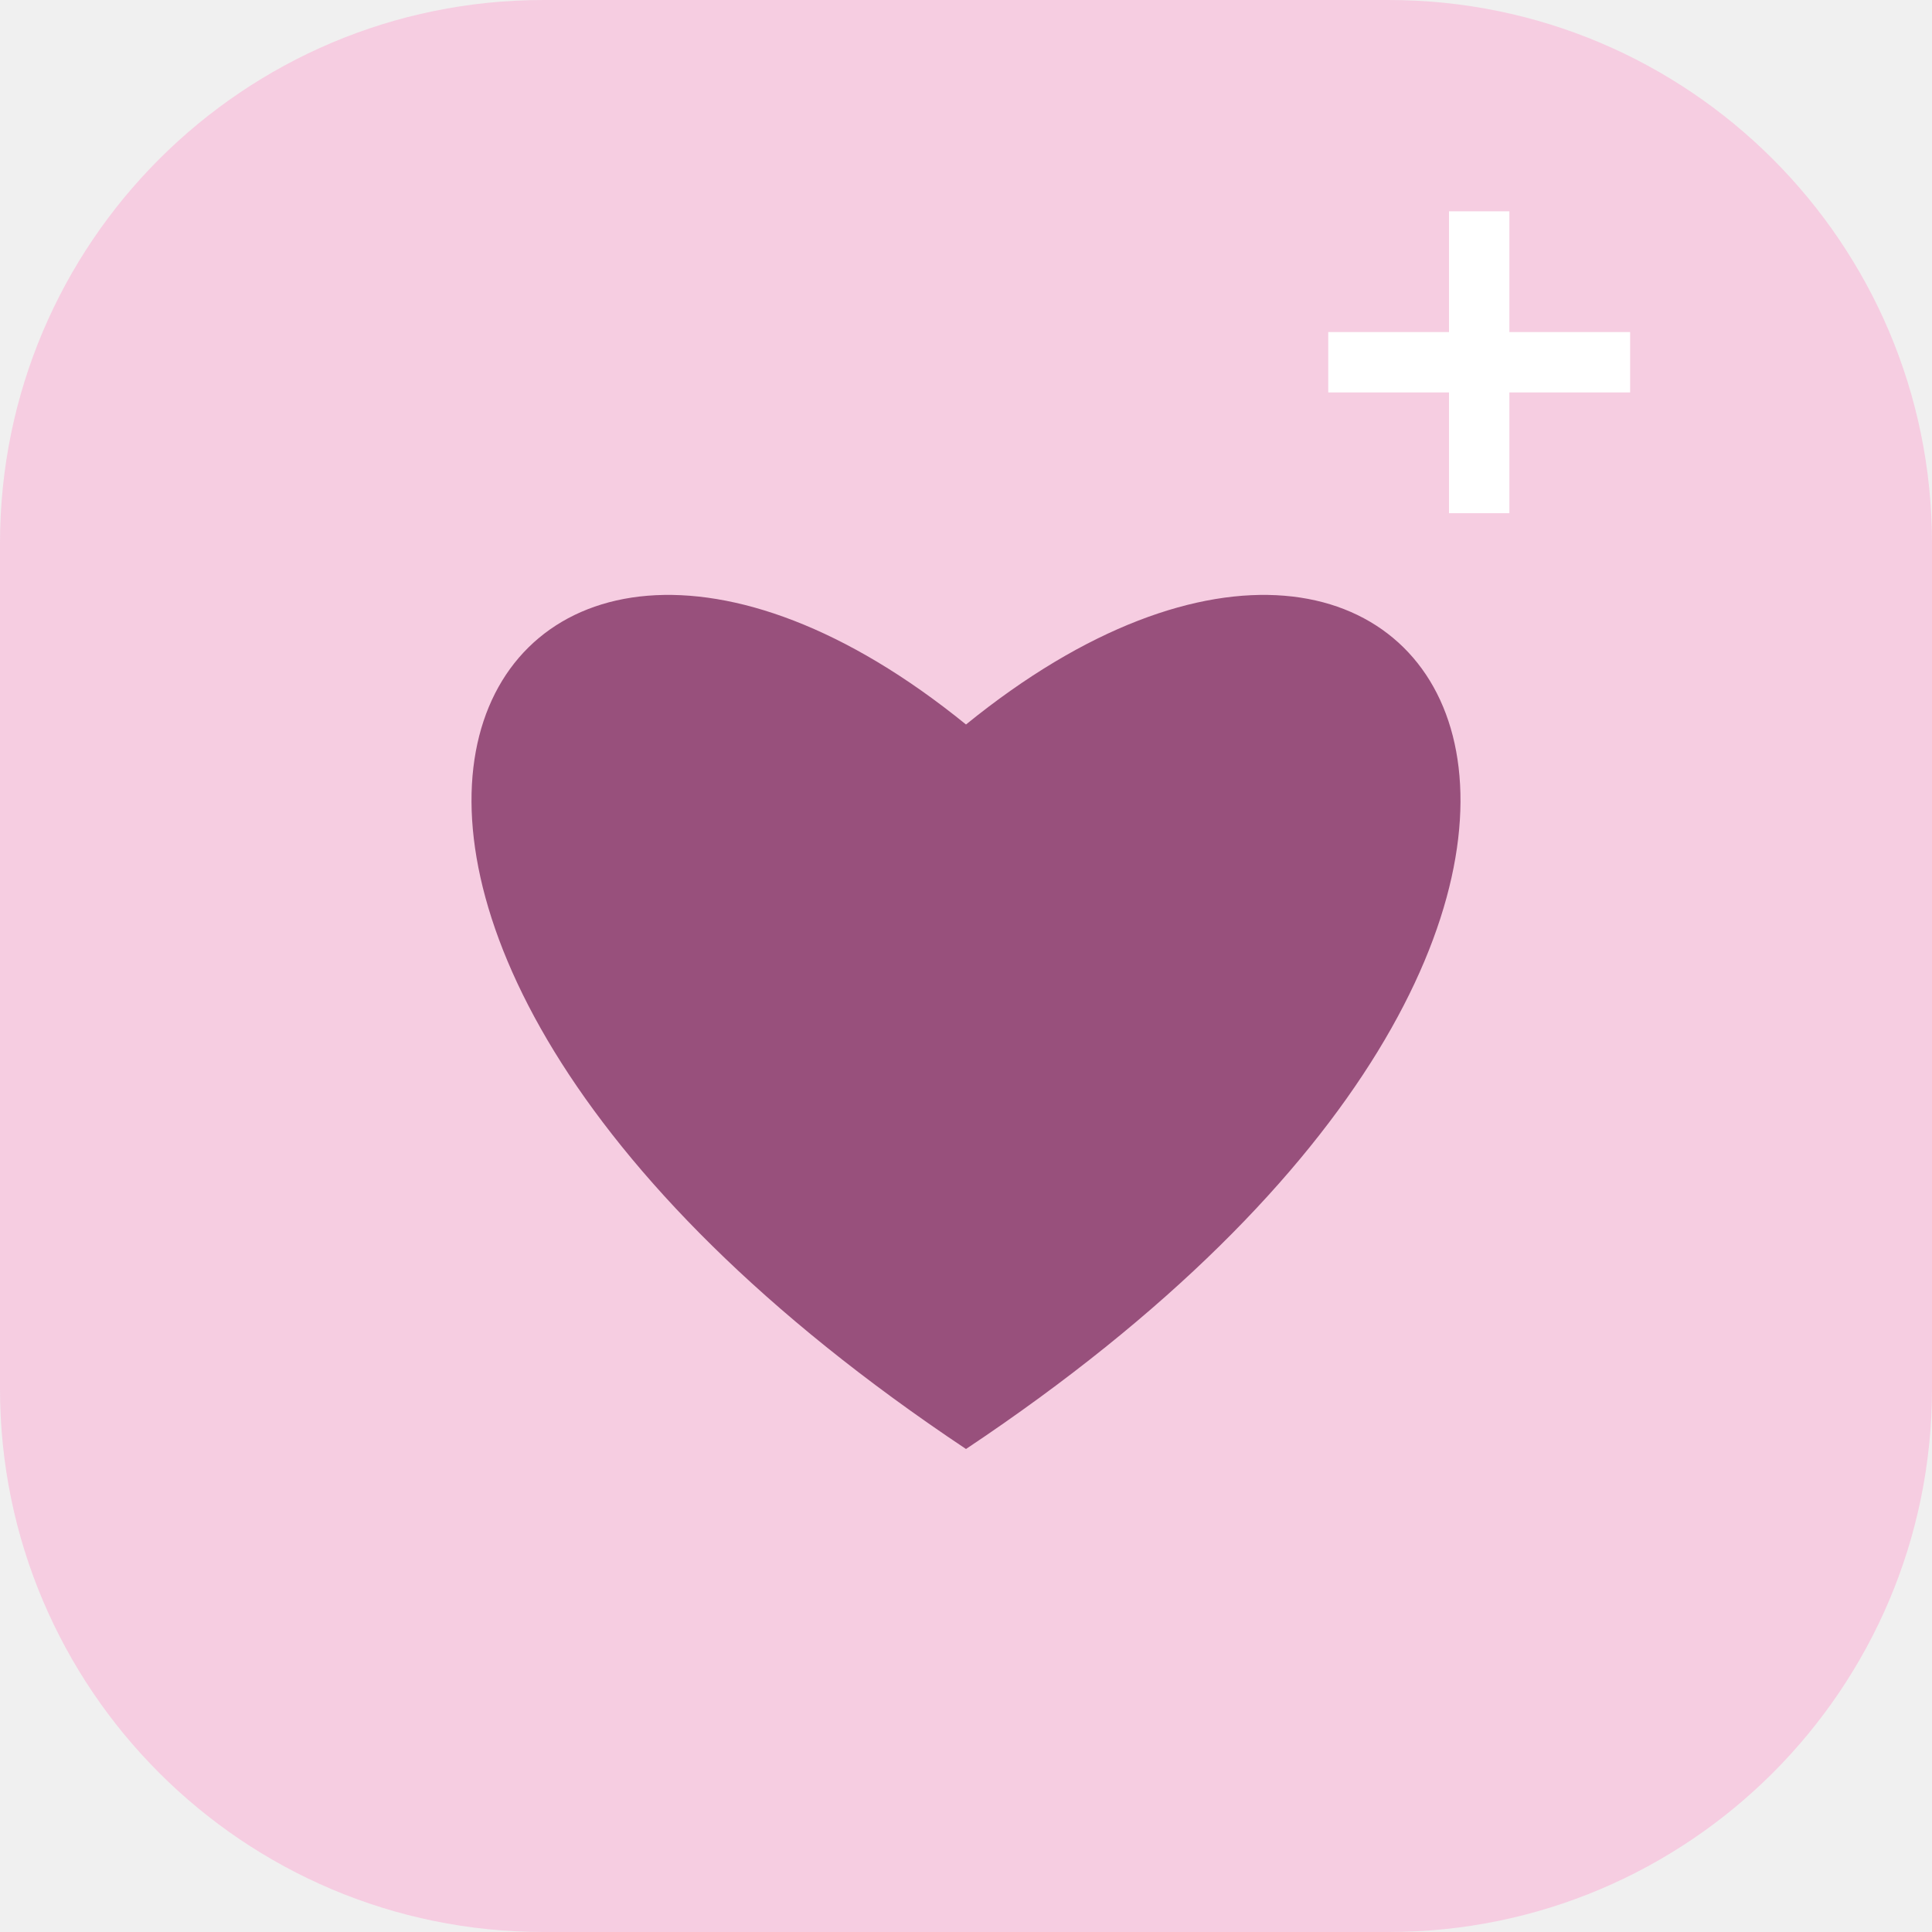
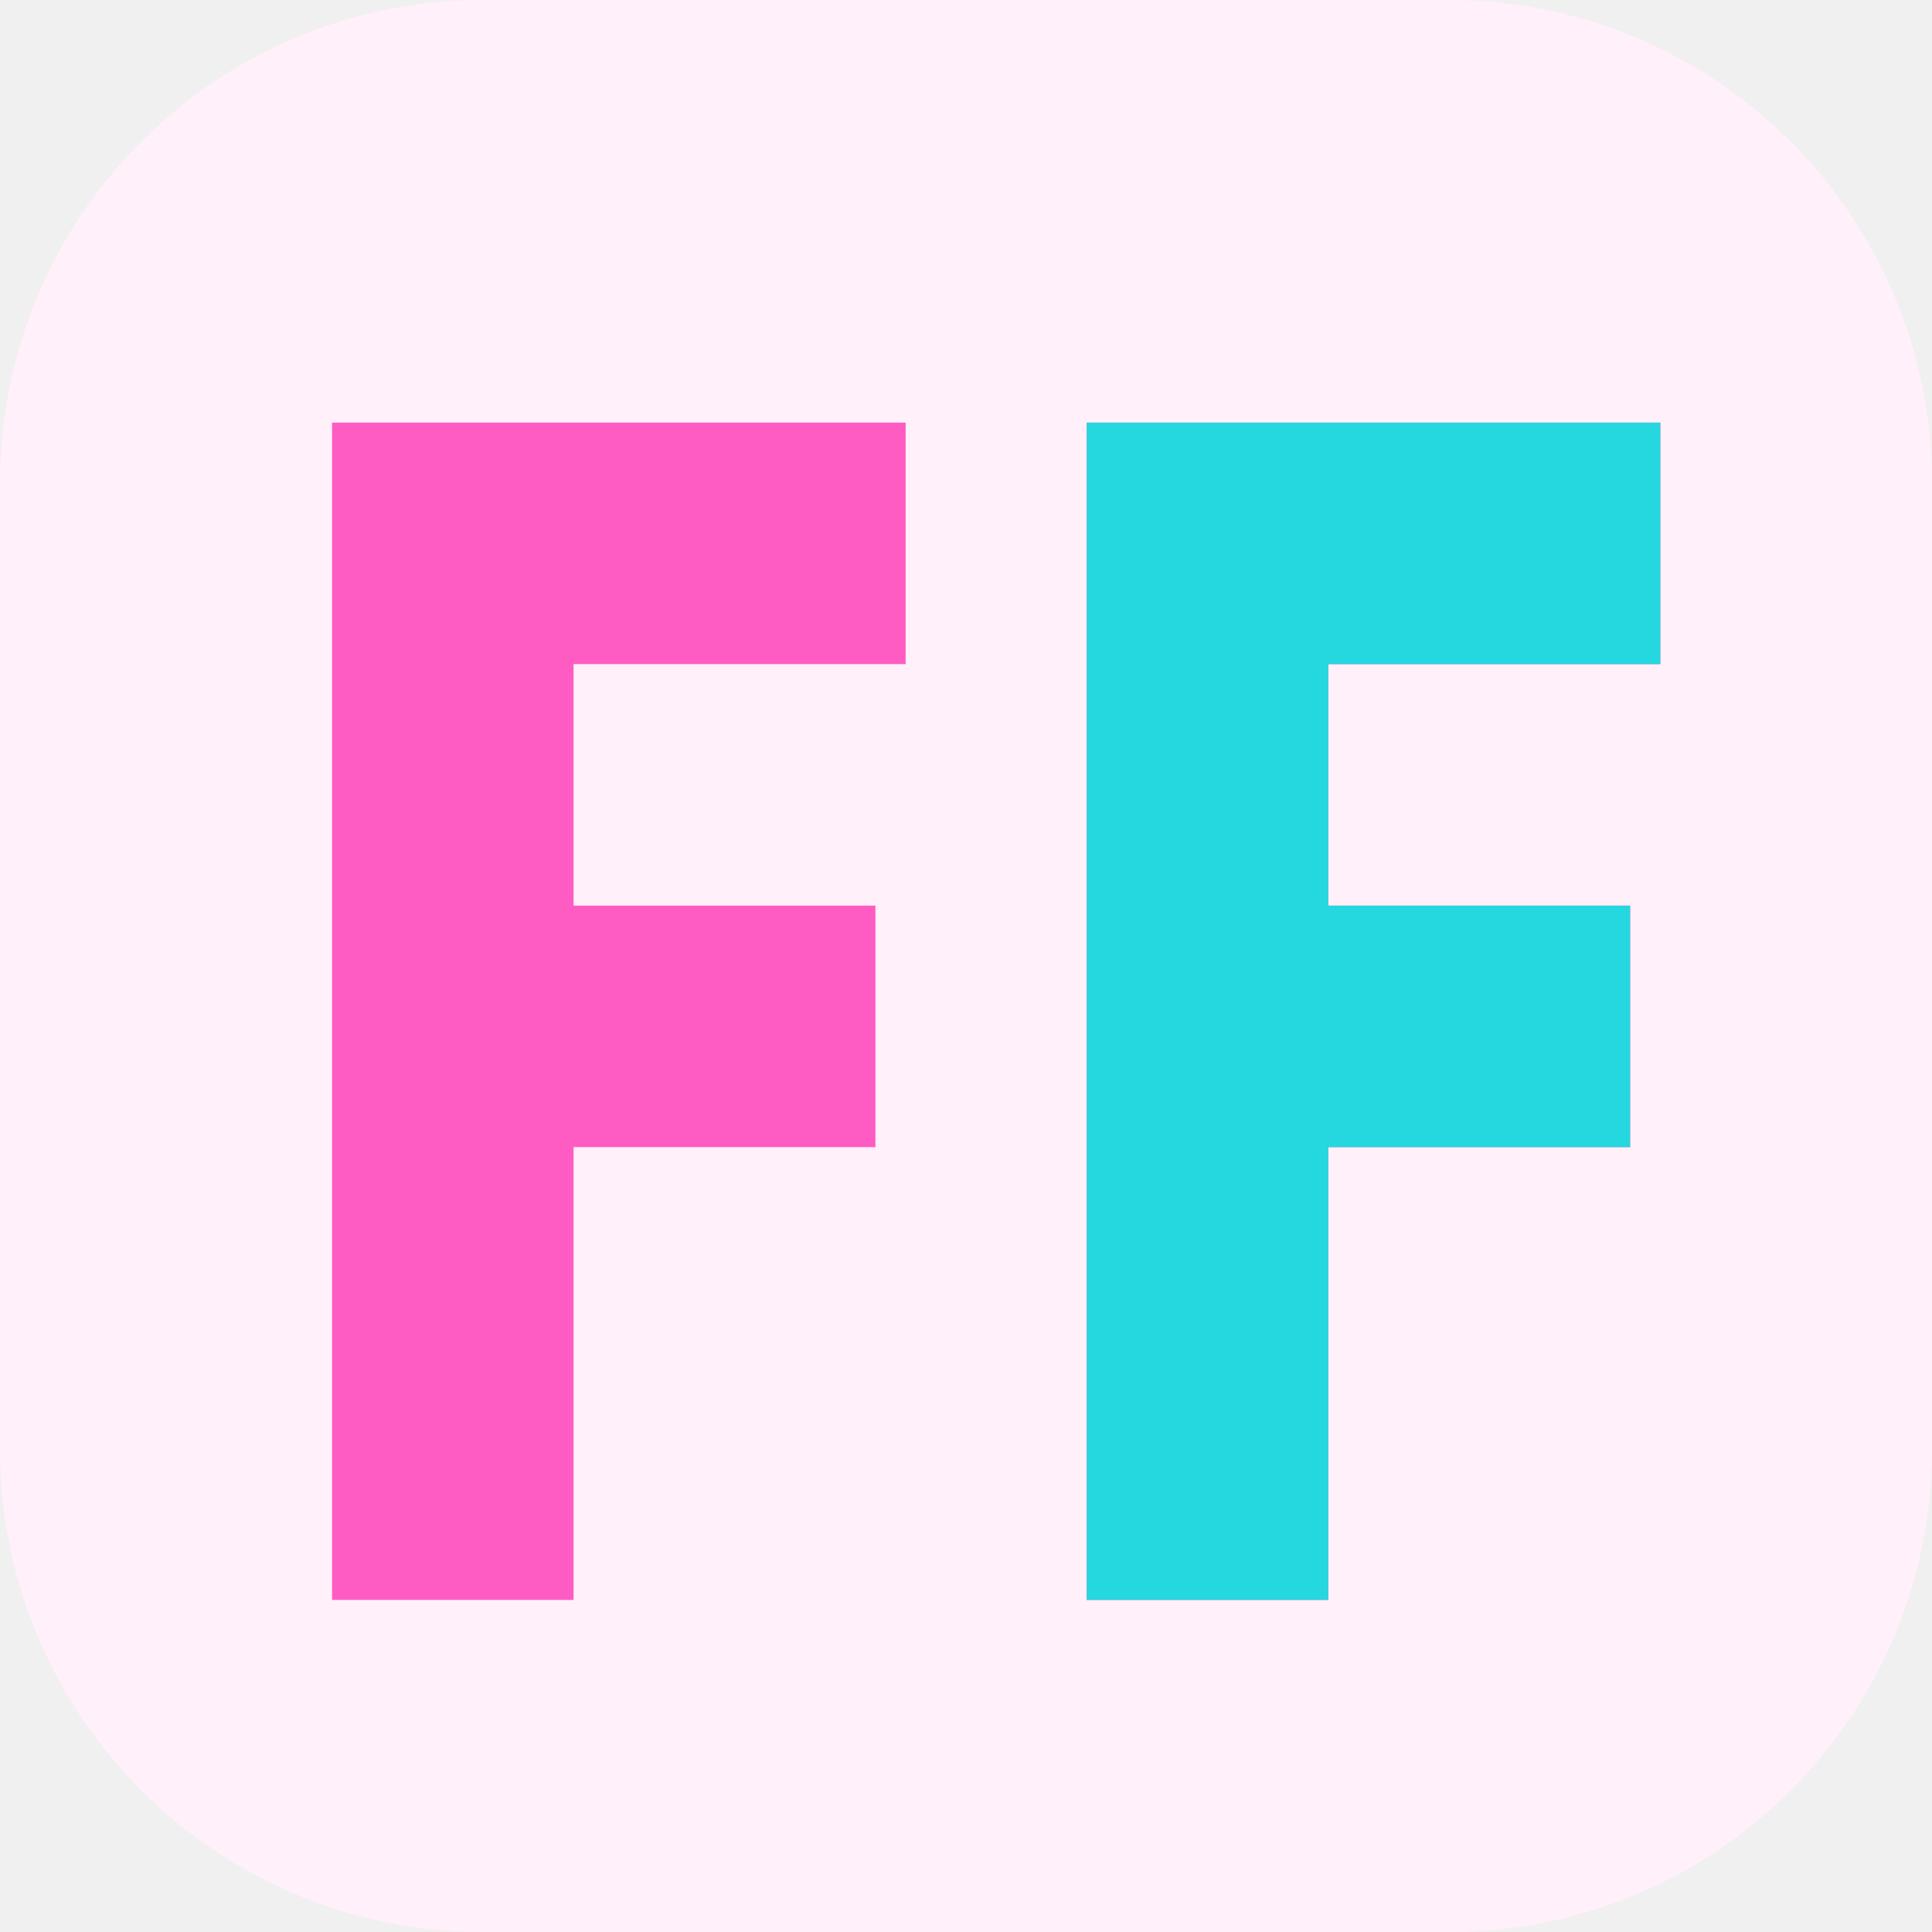
<svg xmlns="http://www.w3.org/2000/svg" viewBox="0 0 64 64">
-   <rect width="64" height="64" rx="18" fill="#f6cde1" />
-   <path d="M32 48C5 30 16 11 32 24c16-13 27 6 0 24" fill="#98507c" />
-   <path d="M49 7v10M44 12h10" stroke="#fff" stroke-width="2" />
+   <rect width="64" height="64" rx="16" fill="#fff0fa" />
+   <path d="M11 14h19v8H19v8h10v8H19v15h-8Zm25 0h19v8H44v8h10v8H44v15h-8Z" fill="#ff5cc3" />
+   <path d="M36 14h19v8H44v8h10v8H44v15h-8Z" fill="#25d7df" />
</svg>
